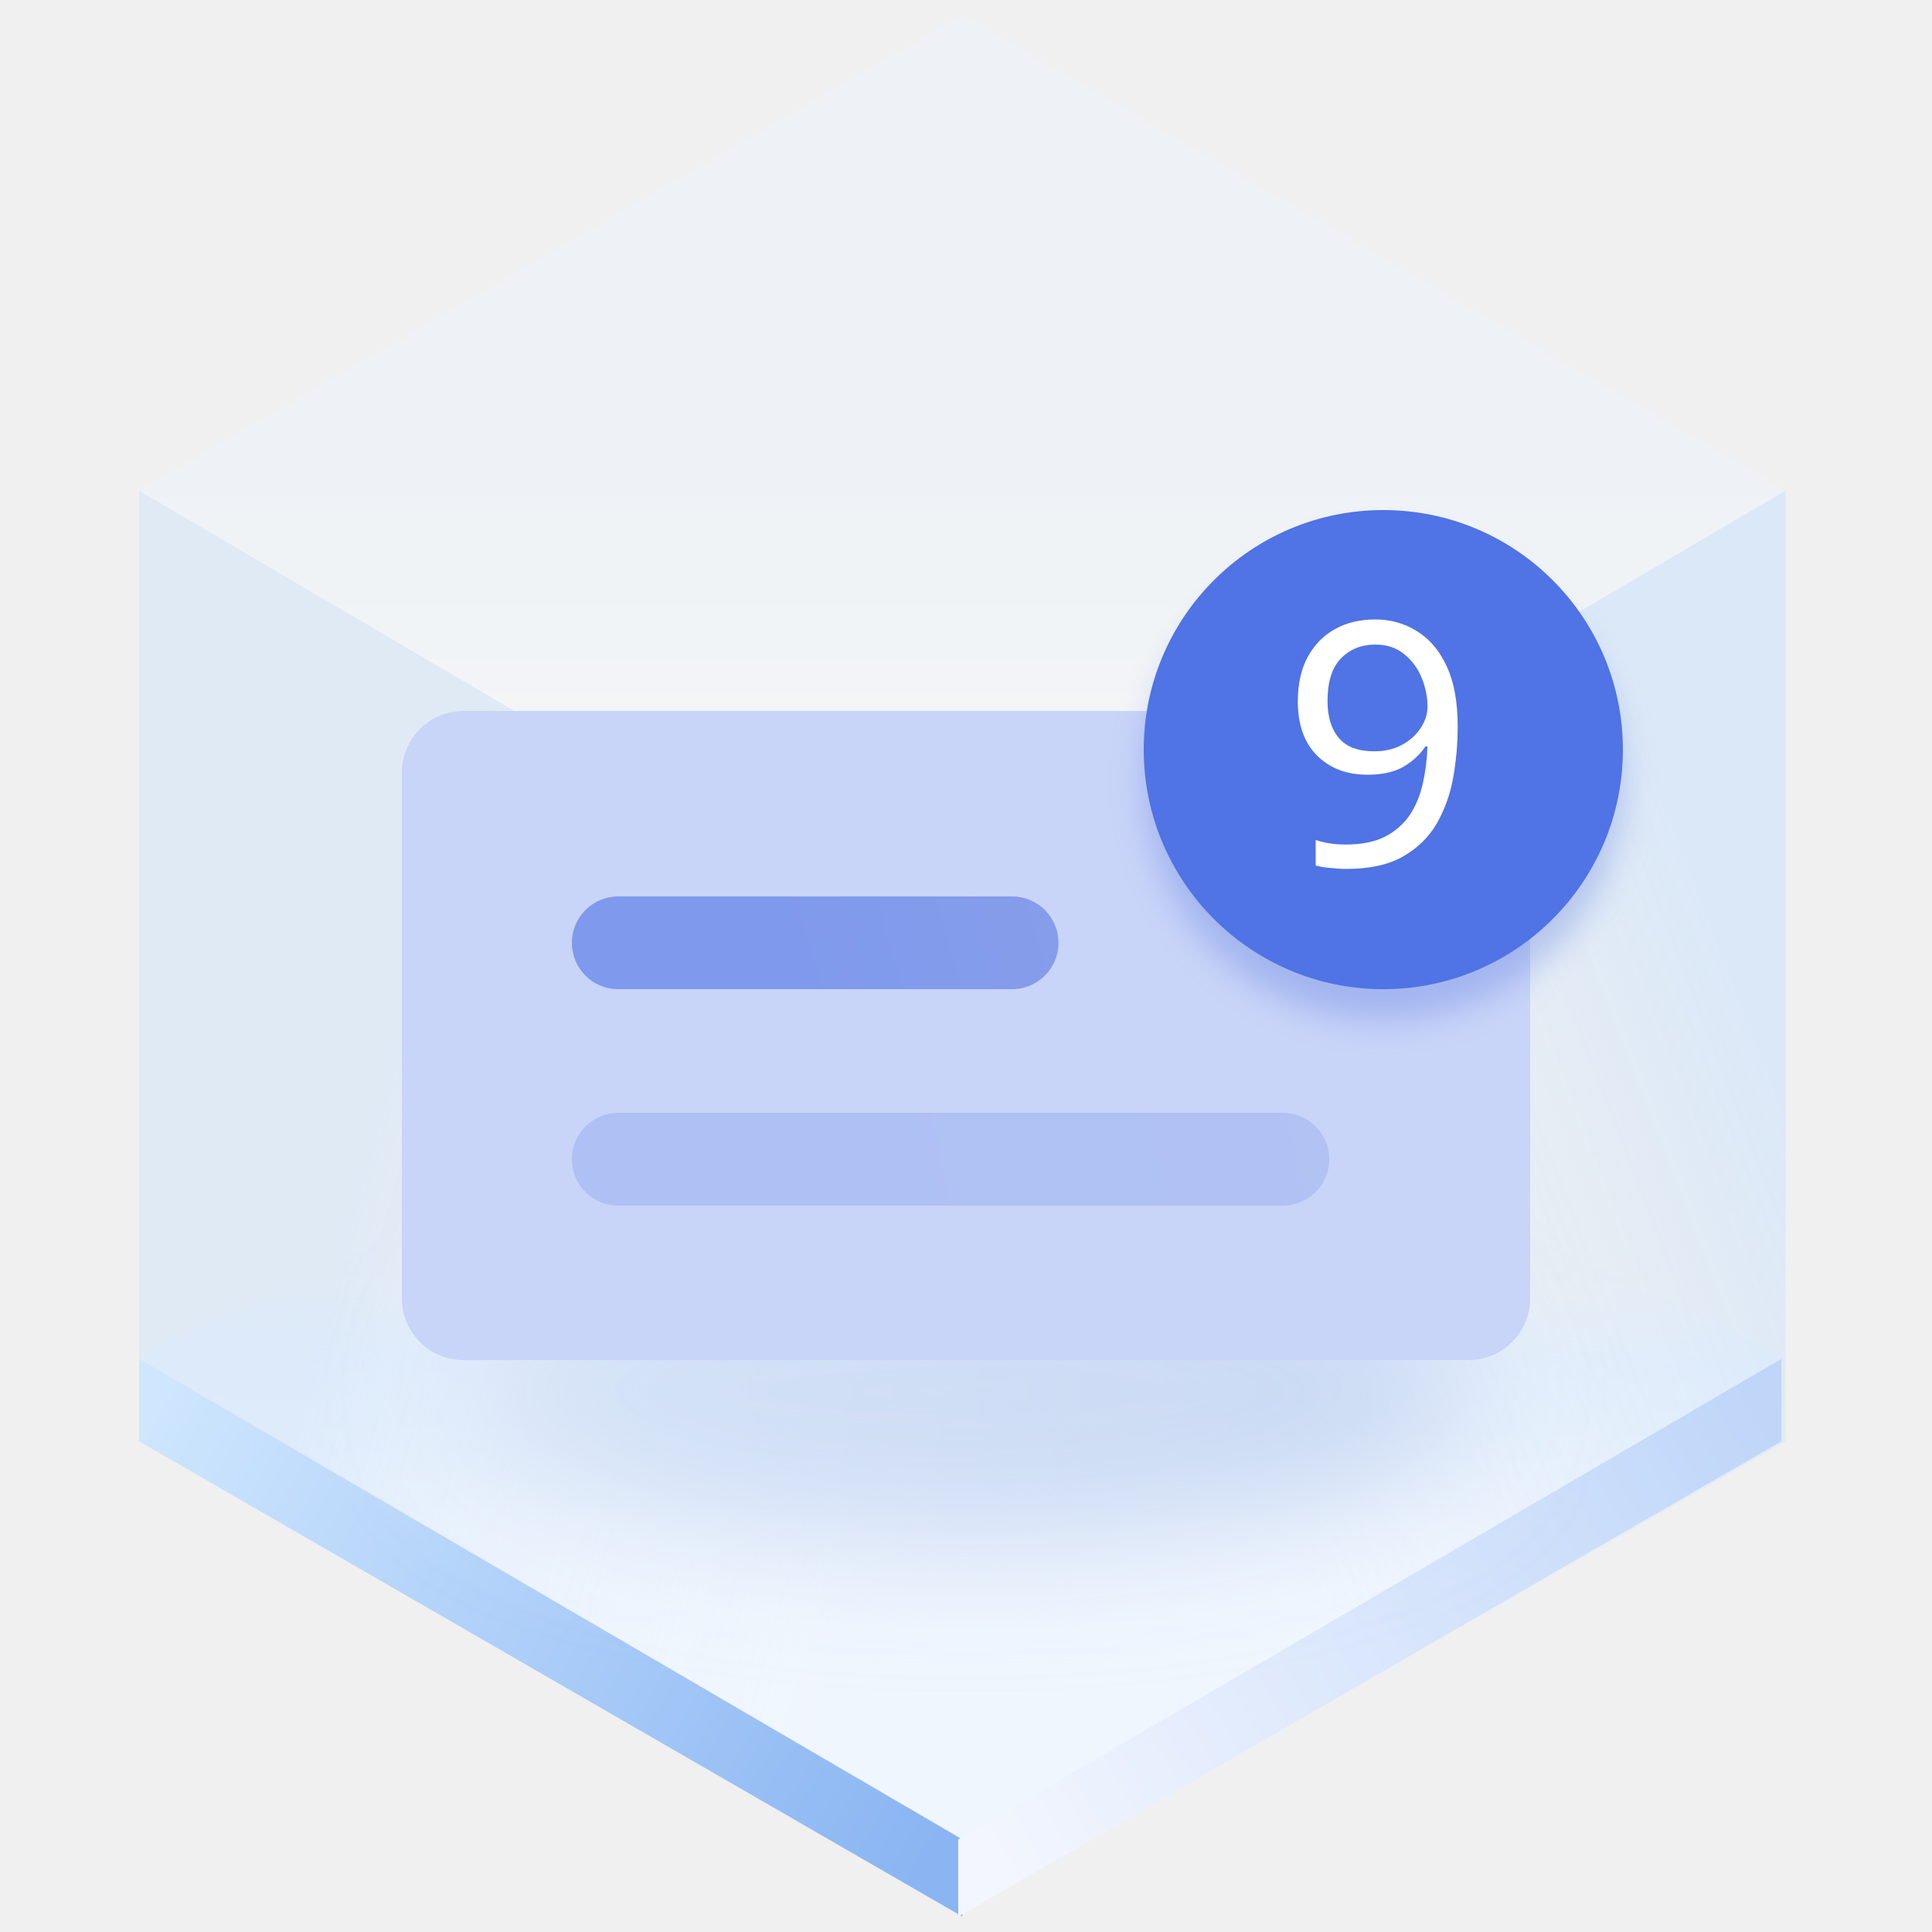
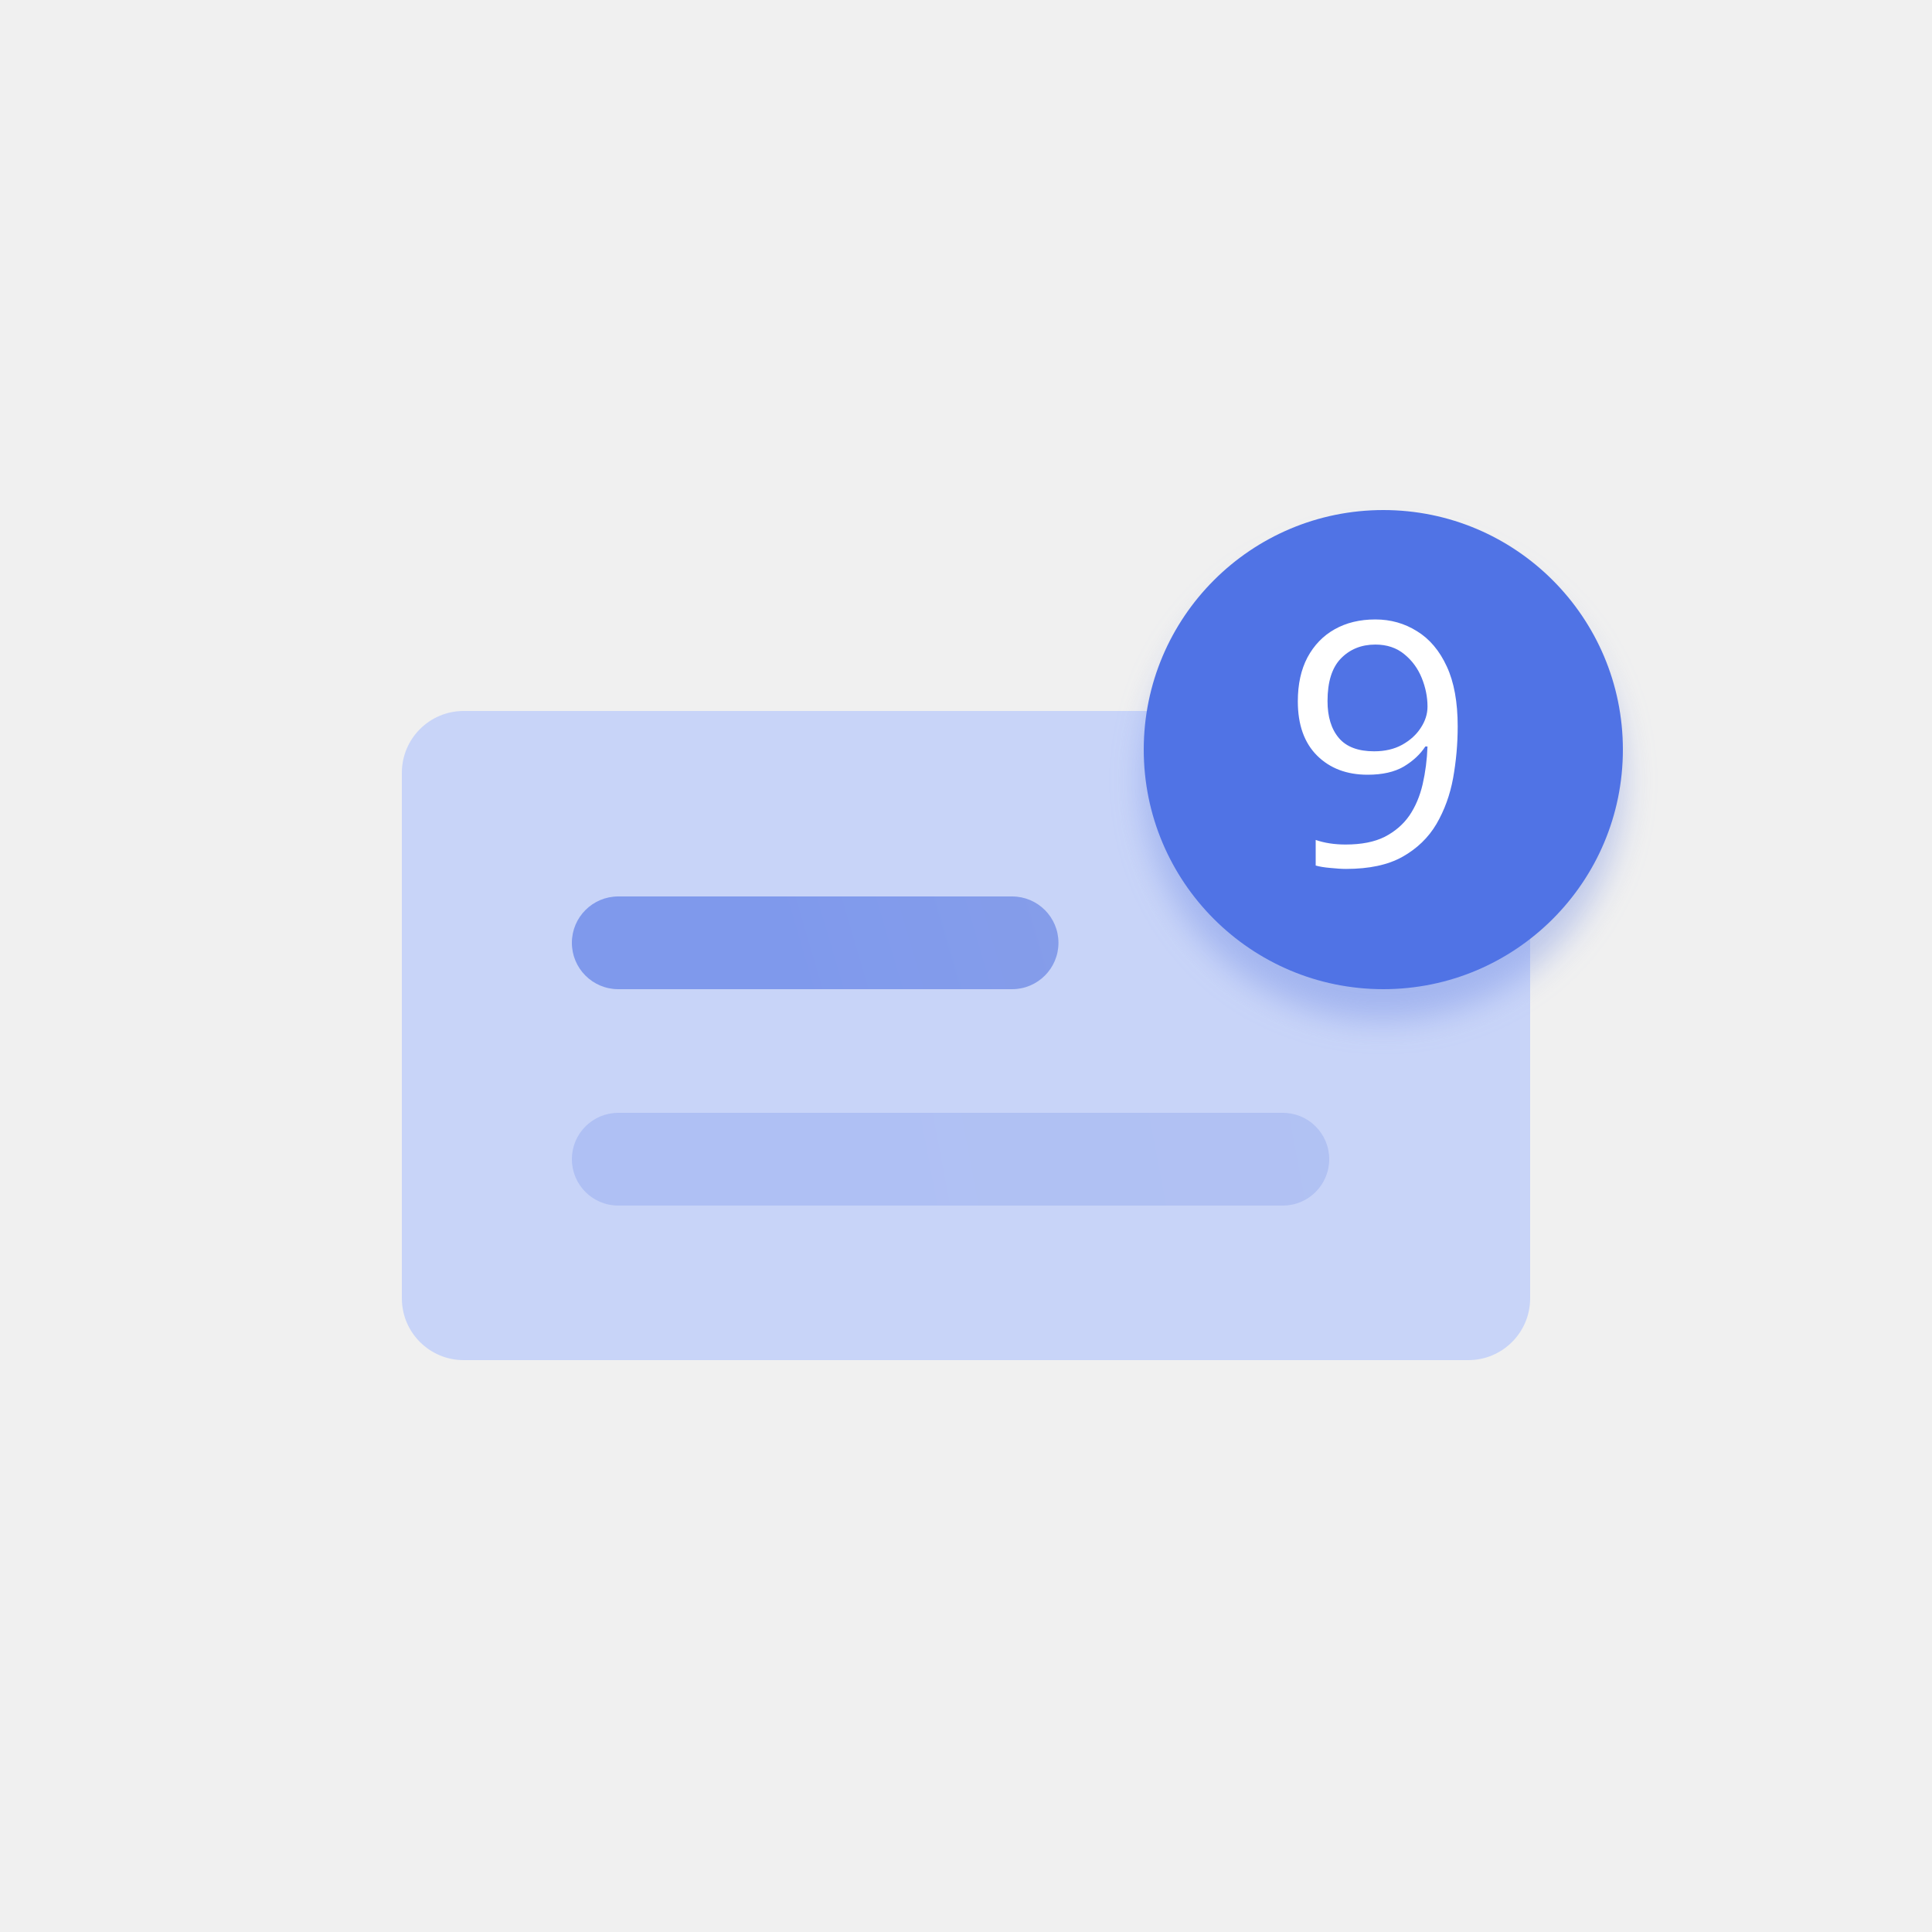
<svg xmlns="http://www.w3.org/2000/svg" xmlns:xlink="http://www.w3.org/1999/xlink" width="125px" height="125px" viewBox="0 0 125 125" version="1.1">
  <defs>
-     <linearGradient x1="50%" y1="45.969%" x2="50%" y2="100%" id="linearGradient-1">
-       <stop stop-color="#ECF3FB" offset="0%" />
-       <stop stop-color="#FFFFFF" offset="100%" />
-     </linearGradient>
-     <linearGradient x1="50.396%" y1="35.933%" x2="50%" y2="64.067%" id="linearGradient-2">
-       <stop stop-color="#E3EFFD" stop-opacity="0.006" offset="0%" />
-       <stop stop-color="#E5F0FD" offset="34.06%" />
-       <stop stop-color="#F0F6FE" offset="100%" />
-     </linearGradient>
-     <linearGradient x1="33.333%" y1="34.496%" x2="96.974%" y2="65.442%" id="linearGradient-3">
-       <stop stop-color="#D5E6F9" offset="0%" />
-       <stop stop-color="#F7FBFF" stop-opacity="0" offset="100%" />
-     </linearGradient>
-     <linearGradient x1="90.991%" y1="29.431%" x2="33.333%" y2="67.747%" id="linearGradient-4">
-       <stop stop-color="#D5E6F9" offset="0%" />
-       <stop stop-color="#E7F0F9" stop-opacity="0" offset="100%" />
-     </linearGradient>
-     <linearGradient x1="-5.803%" y1="27.05%" x2="103.63%" y2="71.133%" id="linearGradient-5">
-       <stop stop-color="#CEE6FE" offset="0%" />
-       <stop stop-color="#8AB5F2" offset="100%" />
-     </linearGradient>
-     <linearGradient x1="-5.803%" y1="27.05%" x2="103.63%" y2="71.133%" id="linearGradient-6">
-       <stop stop-color="#BFD6F9" offset="0%" />
-       <stop stop-color="#F3F6FE" offset="100%" />
-     </linearGradient>
-     <linearGradient x1="89.847%" y1="61.735%" x2="0%" y2="61.735%" id="linearGradient-7">
-       <stop stop-color="#CAD9F3" offset="0%" />
-       <stop stop-color="#D5E3F7" offset="100%" />
-     </linearGradient>
-     <filter x="-18.5%" y="-60.0%" width="136.9%" height="220.0%" filterUnits="objectBoundingBox" id="filter-8">
-       <feGaussianBlur stdDeviation="4" in="SourceGraphic" />
-     </filter>
-     <linearGradient x1="44.099%" y1="50.552%" x2="128.793%" y2="48.593%" id="linearGradient-9">
+     <linearGradient x1="44.099%" y1="50.552%" x2="128.793%" y2="48.593%" id="linearGradient-1">
      <stop stop-color="#5073E5" offset="0%" />
      <stop stop-color="#5E7CE0" offset="100%" />
    </linearGradient>
-     <linearGradient x1="44.099%" y1="51.338%" x2="128.793%" y2="46.592%" id="linearGradient-10">
+     <linearGradient x1="44.099%" y1="51.338%" x2="128.793%" y2="46.592%" id="linearGradient-2">
      <stop stop-color="#5073E5" offset="0%" />
      <stop stop-color="#5E7CE0" offset="100%" />
    </linearGradient>
-     <circle id="path-11" cx="15.5" cy="15.5" r="15.5" />
-     <filter x="-12.9%" y="-6.5%" width="125.8%" height="125.8%" filterUnits="objectBoundingBox" id="filter-12">
+     <circle id="path-3" cx="15.5" cy="15.5" r="15.5" />
+     <filter x="-12.9%" y="-6.5%" width="125.8%" height="125.8%" filterUnits="objectBoundingBox" id="filter-4">
      <feOffset dx="0" dy="2" in="SourceAlpha" result="shadowOffsetOuter1" />
      <feGaussianBlur stdDeviation="1" in="shadowOffsetOuter1" result="shadowBlurOuter1" />
      <feColorMatrix values="0 0 0 0 0.369   0 0 0 0 0.486   0 0 0 0 0.878  0 0 0 0.35 0" type="matrix" in="shadowBlurOuter1" />
    </filter>
  </defs>
-   <g id="页面一" stroke="none" stroke-width="1" fill="none" fill-rule="evenodd">
-     <g id="-TinyUI-Vue-组件总览" transform="translate(-1478, -1983)">
-       <g id="编组-14备份-8" transform="translate(1380, 1950)">
-         <g id="Badge-标记" transform="translate(98, 33)">
-           <g id="编组">
-             <g transform="translate(9, 1)" id="多边形">
-               <polygon fill="url(#linearGradient-1)" opacity="0.546" points="53.261 0 106.521 30.75 53.261 62 0 30.75" />
-               <polygon fill="url(#linearGradient-2)" points="53.261 61.5 106.521 86.75 53.261 118 0 86.75" />
-               <polygon fill="url(#linearGradient-3)" opacity="0.601" points="53.261 62 53.261 123 7.39138783e-15 92.25 0 30.75" />
-               <polygon fill="url(#linearGradient-4)" opacity="0.791" points="53.261 62 106.521 30.75 106.521 92.25 53.261 123" />
-               <polygon fill="url(#linearGradient-5)" points="53.261 118.008 53.261 123 7.39138783e-15 92.25 0 86.916" />
-               <polygon fill="url(#linearGradient-6)" transform="translate(79.63028, 104.9581) scale(-1, 1) translate(-79.63028, -104.9581) " points="106.261 118.008 106.261 123 53 92.25 53 86.916" />
-             </g>
-             <ellipse id="椭圆形" fill="url(#linearGradient-7)" filter="url(#filter-8)" cx="62.5" cy="90" rx="32.5" ry="10" />
-           </g>
-           <g id="编组-22" transform="translate(26, 33)">
-             <g id="编组-15" transform="translate(0, 13)">
-               <path d="M4,0 L15.717,0 L15.717,0 L69,0 C71.209,-4.05812251e-16 73,1.791 73,4 L73,38 C73,40.209 71.209,42 69,42 L4,42 C1.791,42 2.705415e-16,40.209 0,38 L0,4 C-2.705415e-16,1.791 1.791,4.05812251e-16 4,0 Z" id="矩形" fill="#C8D4F8" />
-               <rect id="矩形备份-6" fill="url(#linearGradient-9)" opacity="0.204" x="11" y="26" width="49" height="6" rx="3" />
-               <rect id="矩形备份-21" fill="url(#linearGradient-10)" opacity="0.605" x="11" y="12" width="31.482" height="6" rx="3" />
-             </g>
-             <g id="编组-16" transform="translate(48, 0)">
-               <g id="椭圆形">
-                 <use fill="black" fill-opacity="1" filter="url(#filter-12)" xlink:href="#path-11" />
-                 <use fill="#5073E5" fill-rule="evenodd" xlink:href="#path-11" />
+   <g id="Tiny-Vue" stroke="none" stroke-width="1" fill="none" fill-rule="evenodd">
+     <g id="-TinyUI-Vue-组件总览1" transform="translate(-1478, -2034)">
+       <g id="组件" transform="translate(596, 311)">
+         <g id="编组-14备份-8" transform="translate(784, 1690)">
+           <g id="Badge-标记" transform="translate(98, 33)">
+             <g id="编组" />
+             <g id="编组-22" transform="translate(26, 33)">
+               <g id="编组-15" transform="translate(0, 13)">
+                 <path d="M4,0 L15.717,0 L15.717,0 L69,0 C71.209,-4.05812251e-16 73,1.791 73,4 L73,38 C73,40.209 71.209,42 69,42 L4,42 C1.791,42 2.705415e-16,40.209 0,38 L0,4 C-2.705415e-16,1.791 1.791,4.05812251e-16 4,0 Z" id="矩形" fill="#C8D4F8" />
+                 <rect id="矩形备份-6" fill="url(#linearGradient-1)" opacity="0.204" x="11" y="26" width="49" height="6" rx="3" />
+                 <rect id="矩形备份-21" fill="url(#linearGradient-2)" opacity="0.605" x="11" y="12" width="31.482" height="6" rx="3" />
              </g>
-               <text id="9" font-family="PingFangSC-Semibold, PingFang SC" font-size="22" font-weight="500" letter-spacing="1.048" fill="#FFFFFF">
-                 <tspan x="8.876" y="23">9</tspan>
-               </text>
+               <g id="编组-16" transform="translate(48, 0)">
+                 <g id="椭圆形">
+                   <use fill="black" fill-opacity="1" filter="url(#filter-4)" xlink:href="#path-3" />
+                   <use fill="#5073E5" fill-rule="evenodd" xlink:href="#path-3" />
+                 </g>
+                 <text id="9" font-family="PingFangSC-Semibold, PingFang SC" font-size="22" font-weight="500" letter-spacing="1.048" fill="#FFFFFF">
+                   <tspan x="8.876" y="23">9</tspan>
+                 </text>
+               </g>
            </g>
          </g>
        </g>
      </g>
    </g>
  </g>
</svg>
